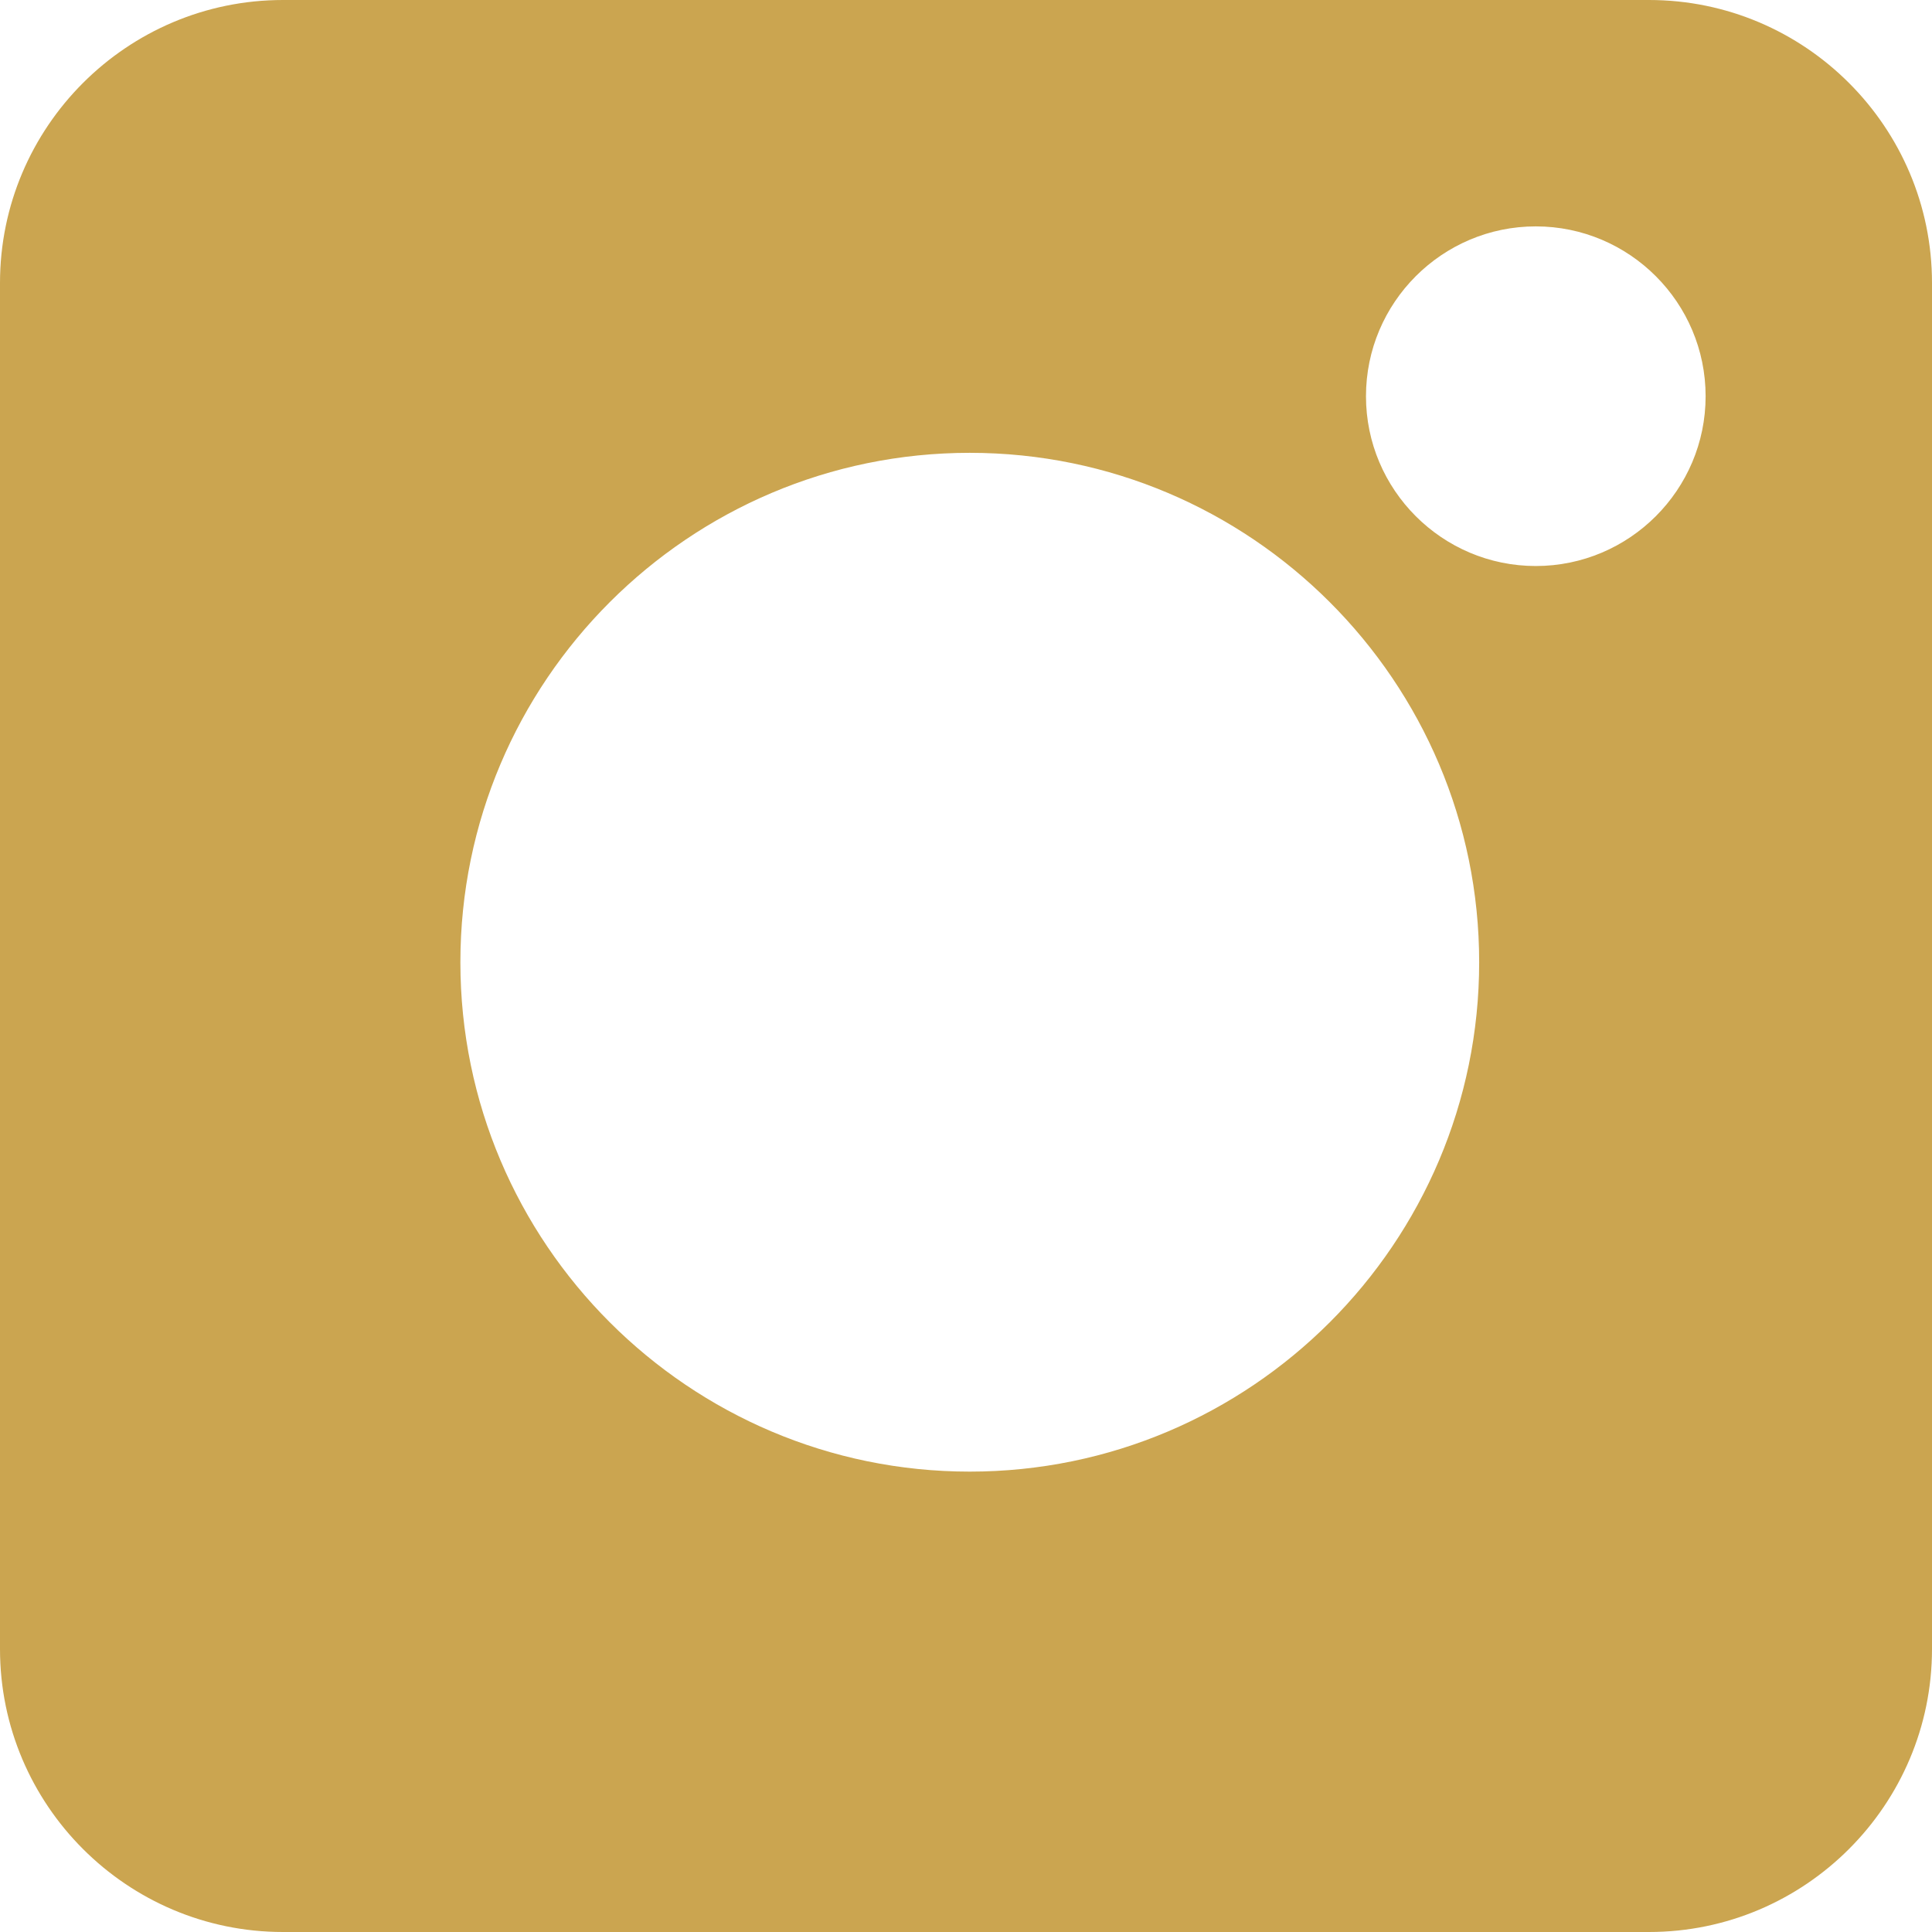
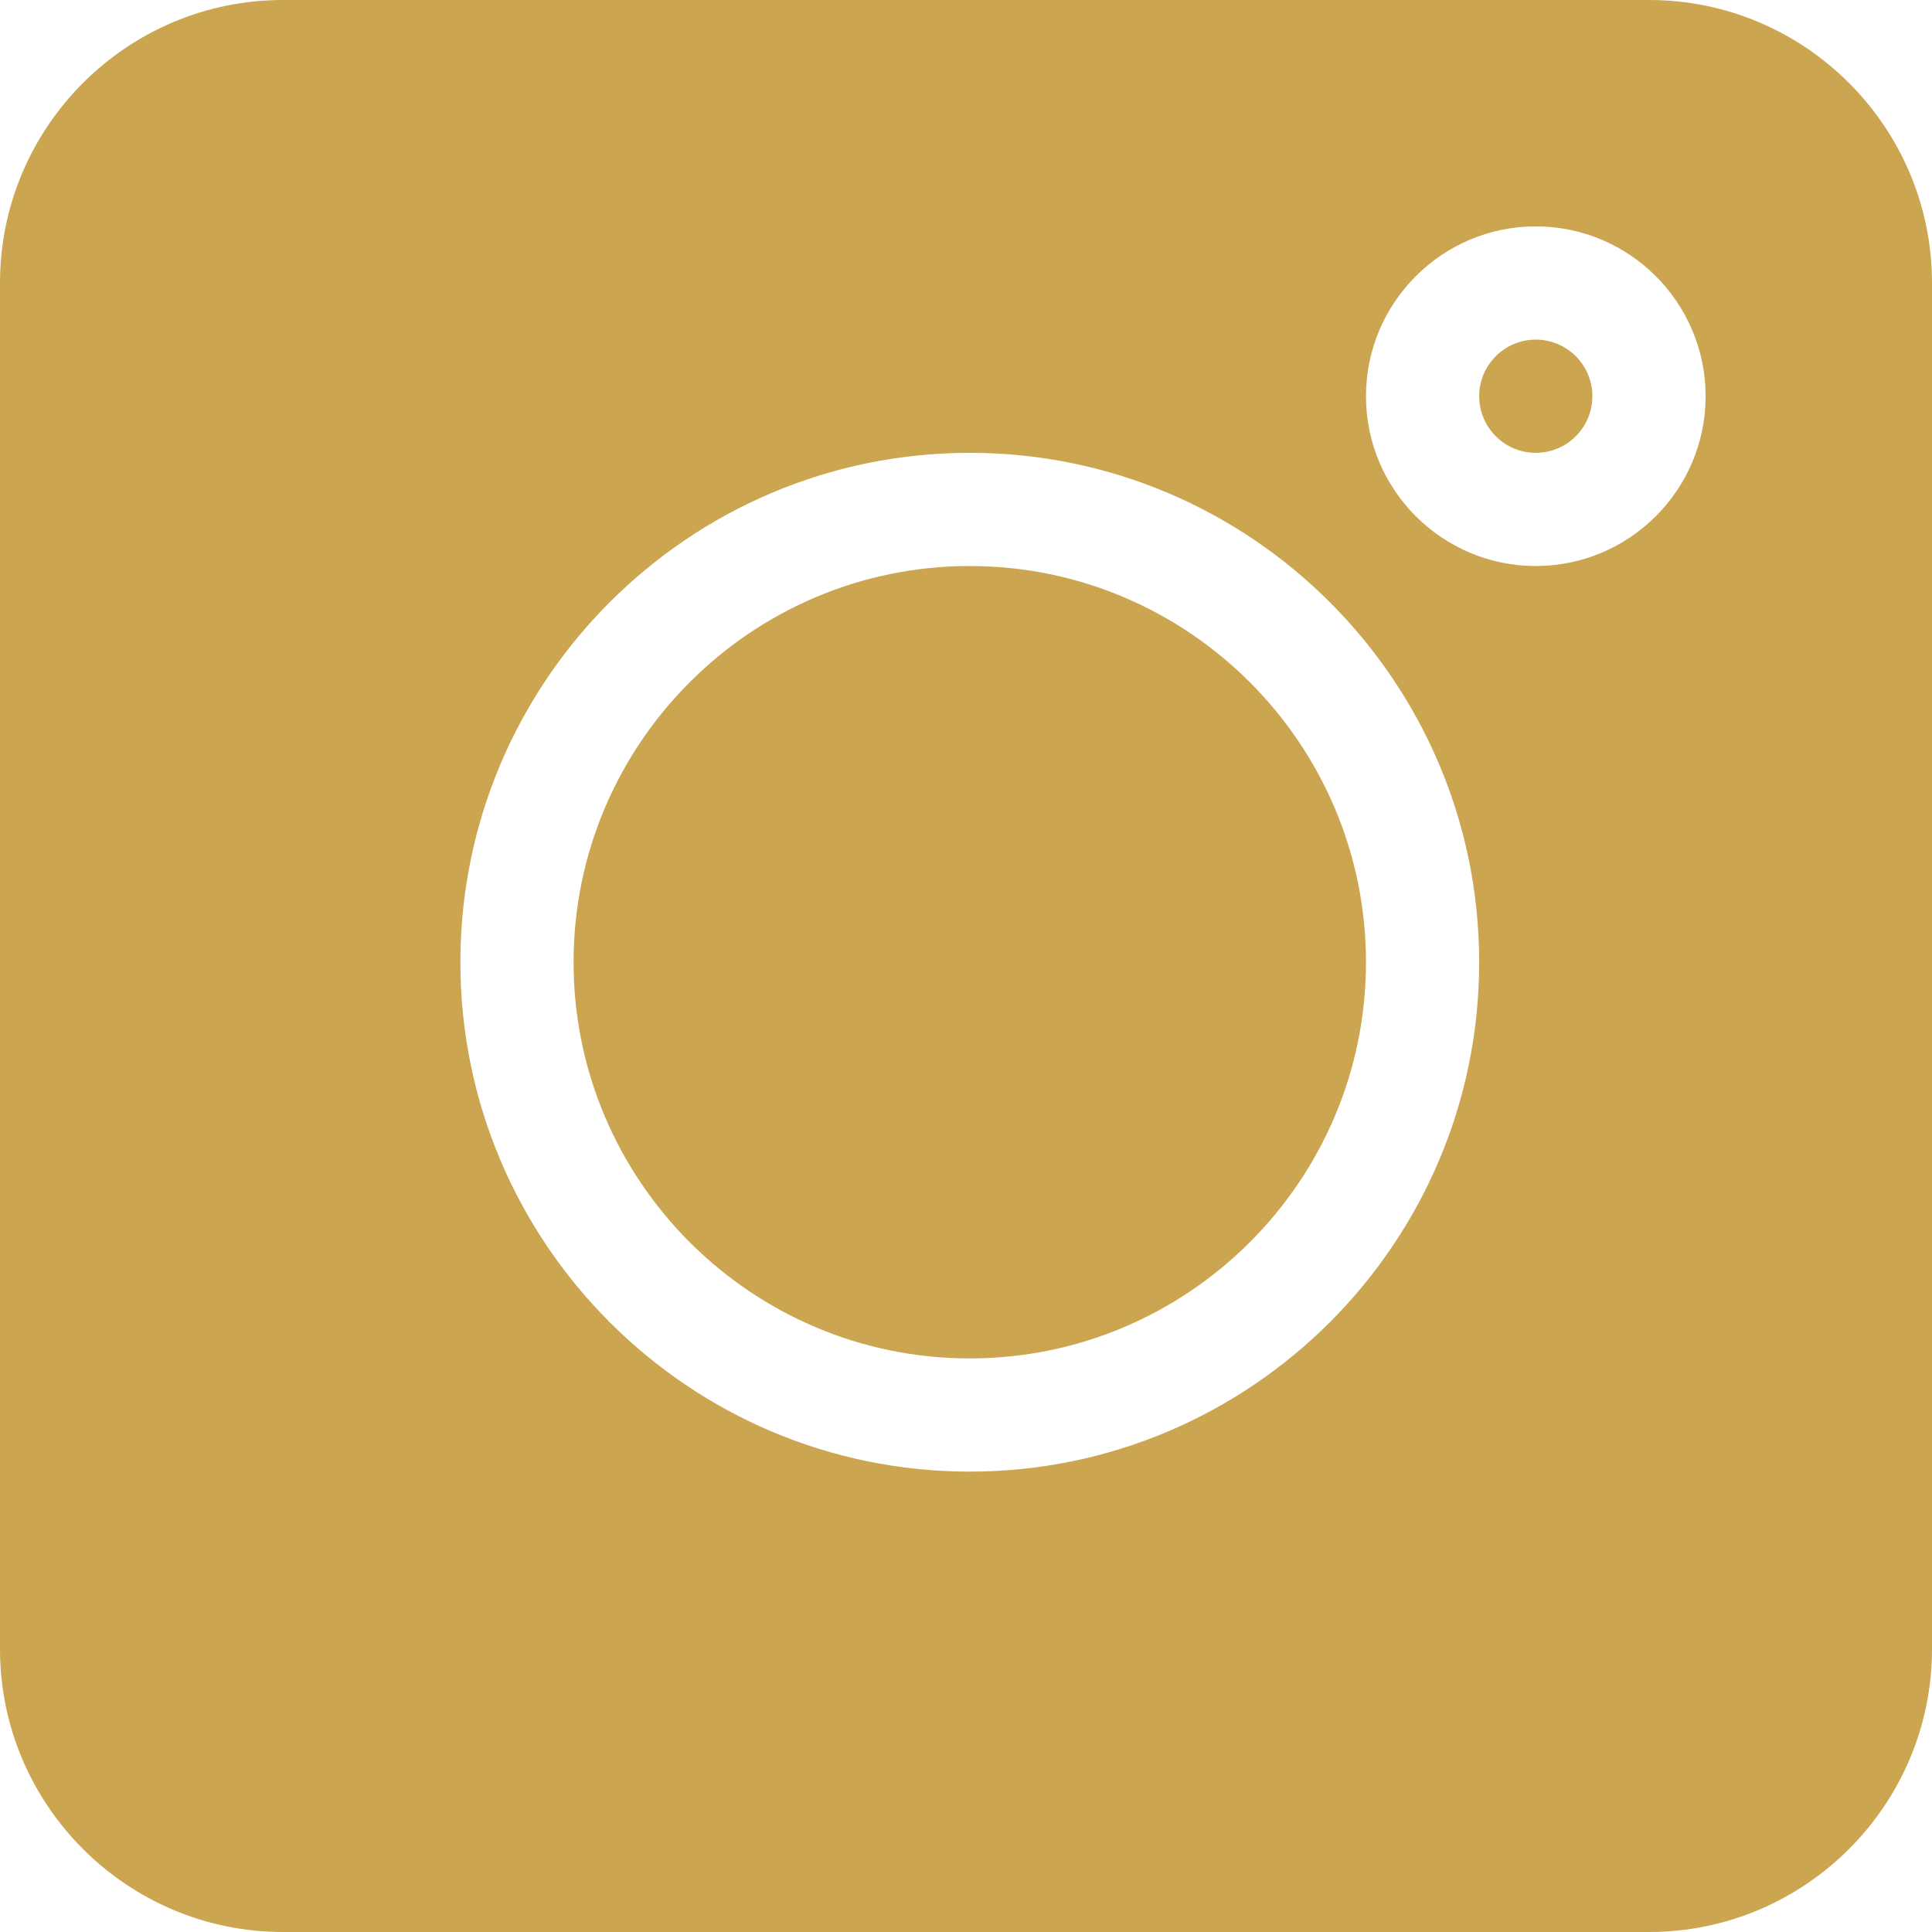
<svg xmlns="http://www.w3.org/2000/svg" width="34" height="34" viewBox="0 0 34 34" fill="none">
  <path d="M29.02 0H4.98C2.234 0 0 2.234 0 4.98V29.02C0 31.765 2.234 34 4.98 34H29.02C31.765 34 34 31.765 34 29.02V4.98C34 2.234 31.765 0 29.02 0ZM17.066 25.898C12.123 25.898 8.102 21.877 8.102 16.934C8.102 11.99 12.123 7.969 17.066 7.969C22.01 7.969 26.031 11.99 26.031 16.934C26.031 21.877 22.01 25.898 17.066 25.898ZM27.027 9.961C25.38 9.961 24.039 8.62 24.039 6.973C24.039 5.325 25.38 3.984 27.027 3.984C28.675 3.984 30.016 5.325 30.016 6.973C30.016 8.62 28.675 9.961 27.027 9.961Z" fill="#CBA550" />
+   <path d="M27.027 5.977C26.478 5.977 26.031 6.423 26.031 6.973C26.031 7.522 26.478 7.969 27.027 7.969C27.577 7.969 28.023 7.522 28.023 6.973C28.023 6.423 27.577 5.977 27.027 5.977Z" fill="#CBA550" />
+   <path d="M17.066 9.961C13.222 9.961 10.094 13.089 10.094 16.934C10.094 20.778 13.222 23.906 17.066 23.906C20.911 23.906 24.039 20.778 24.039 16.934C24.039 13.089 20.911 9.961 17.066 9.961Z" fill="#CBA550" />
</svg>
